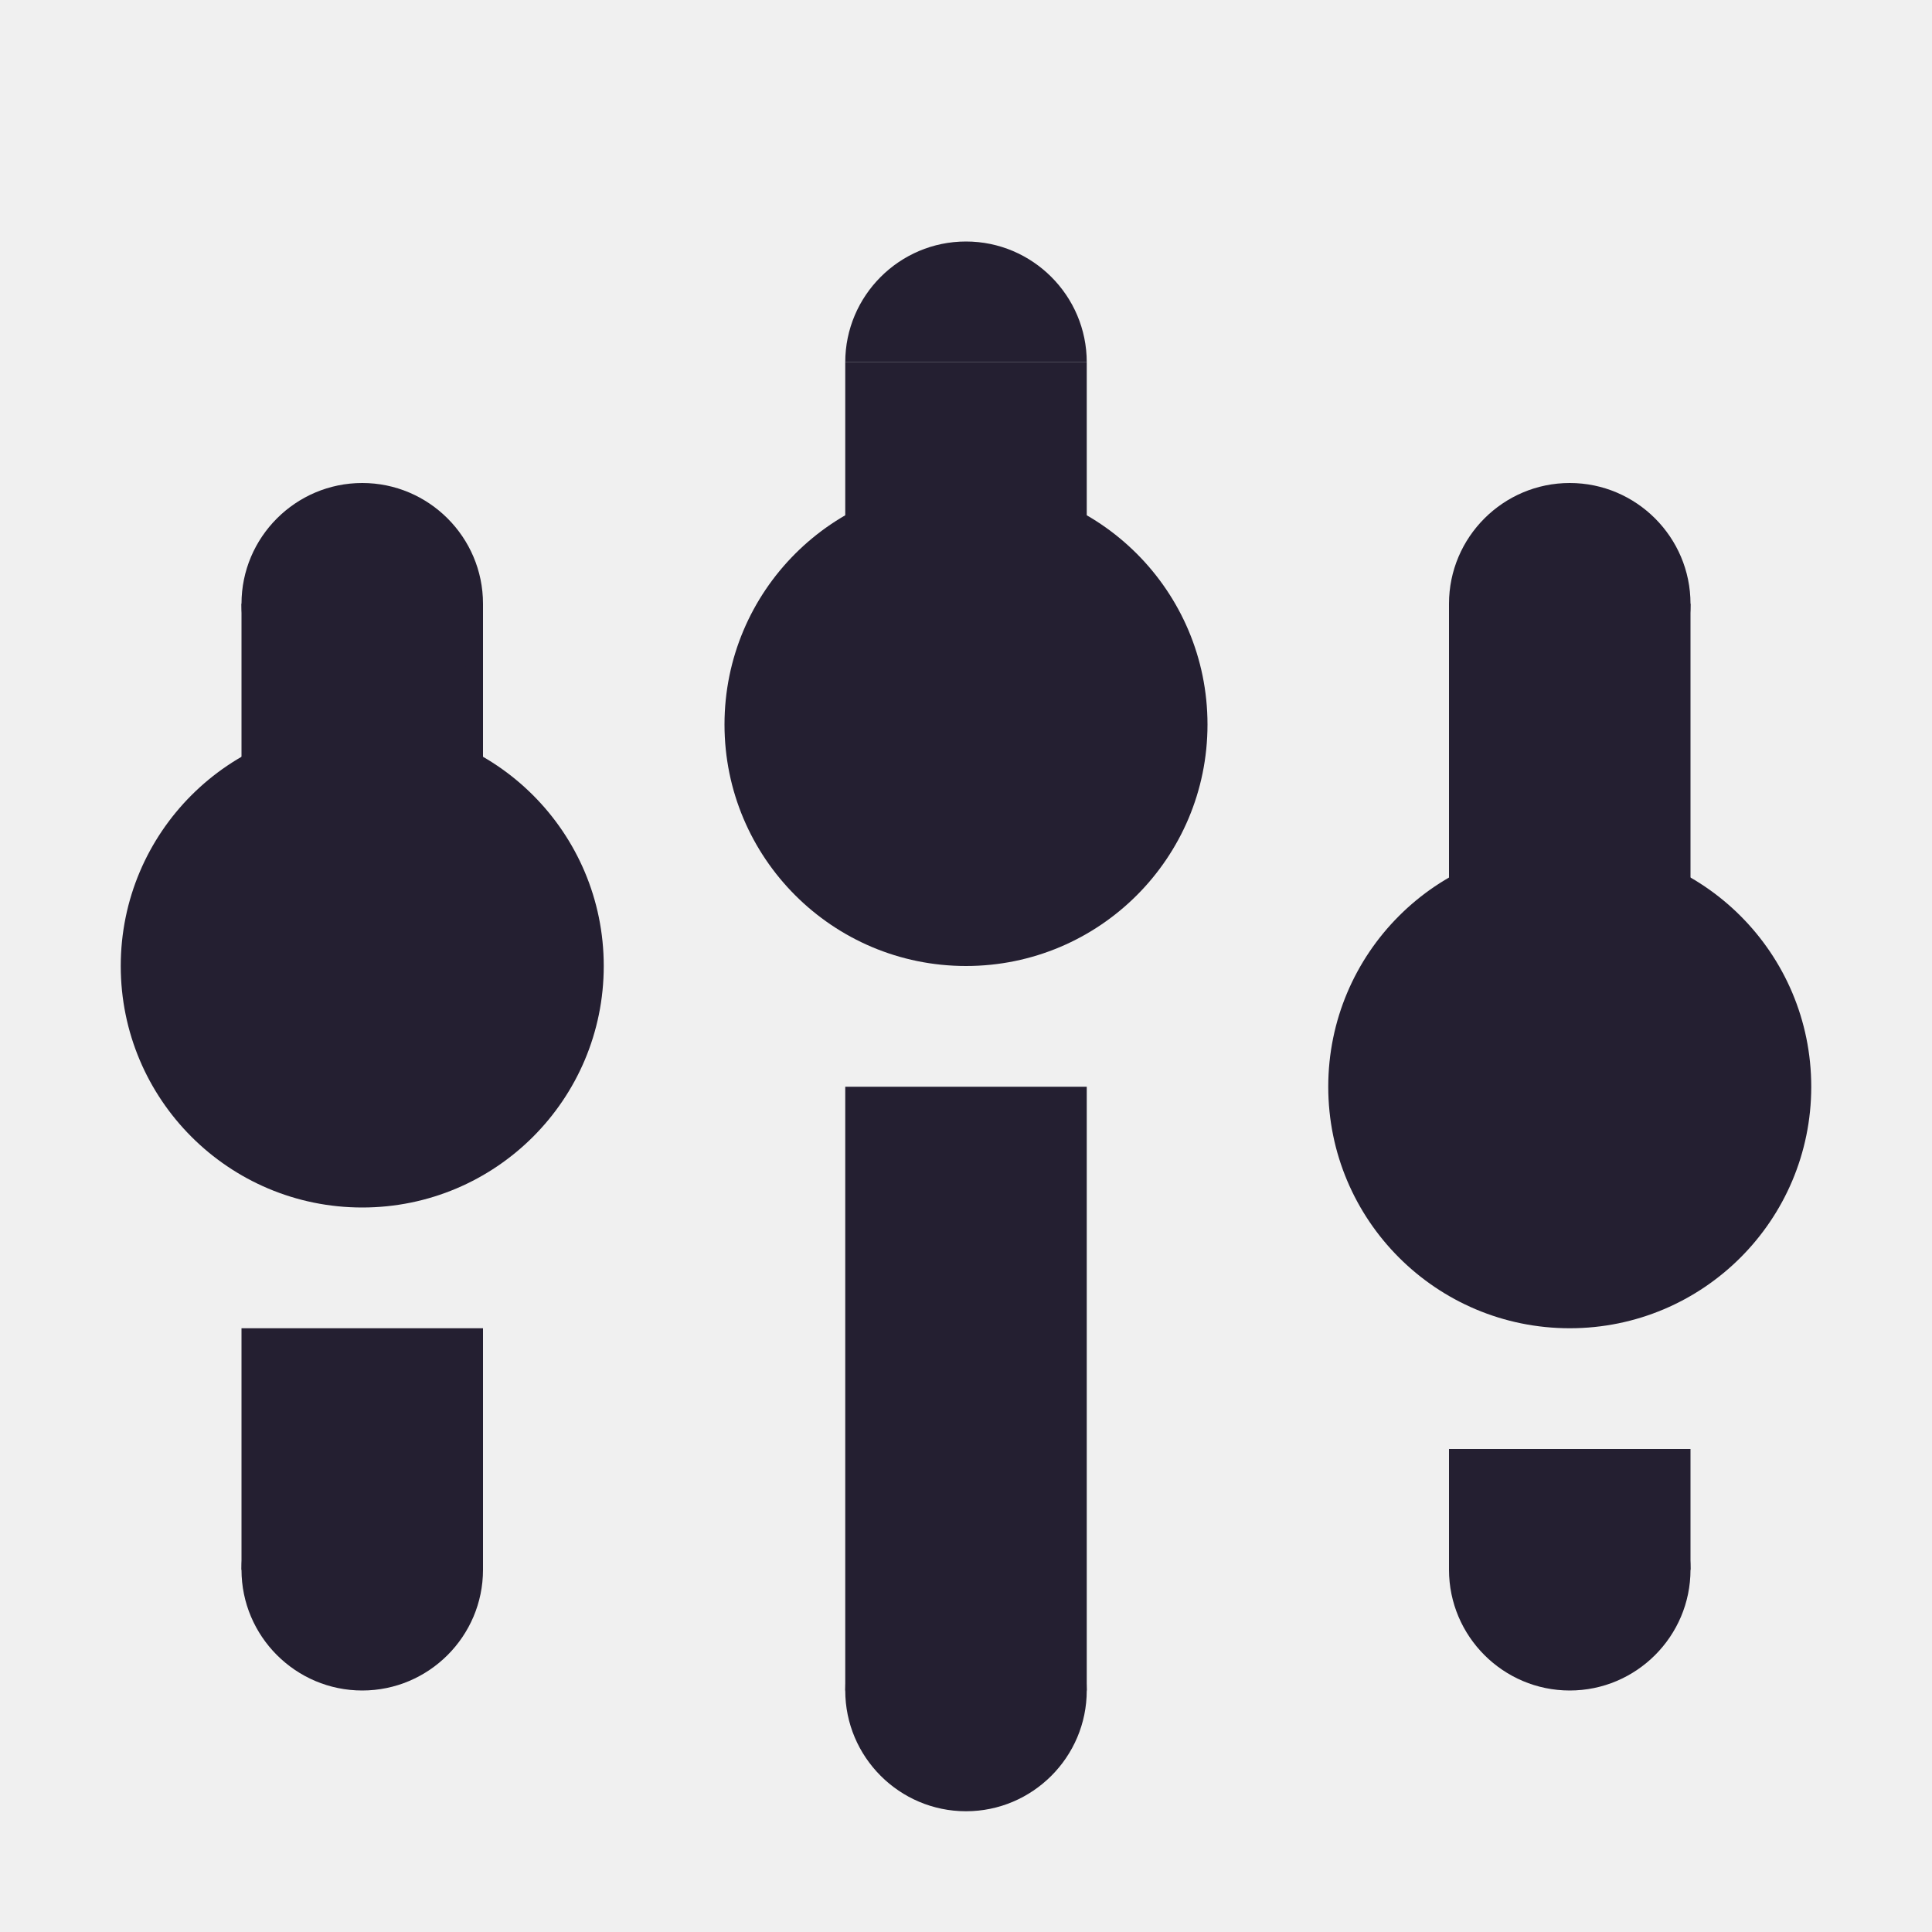
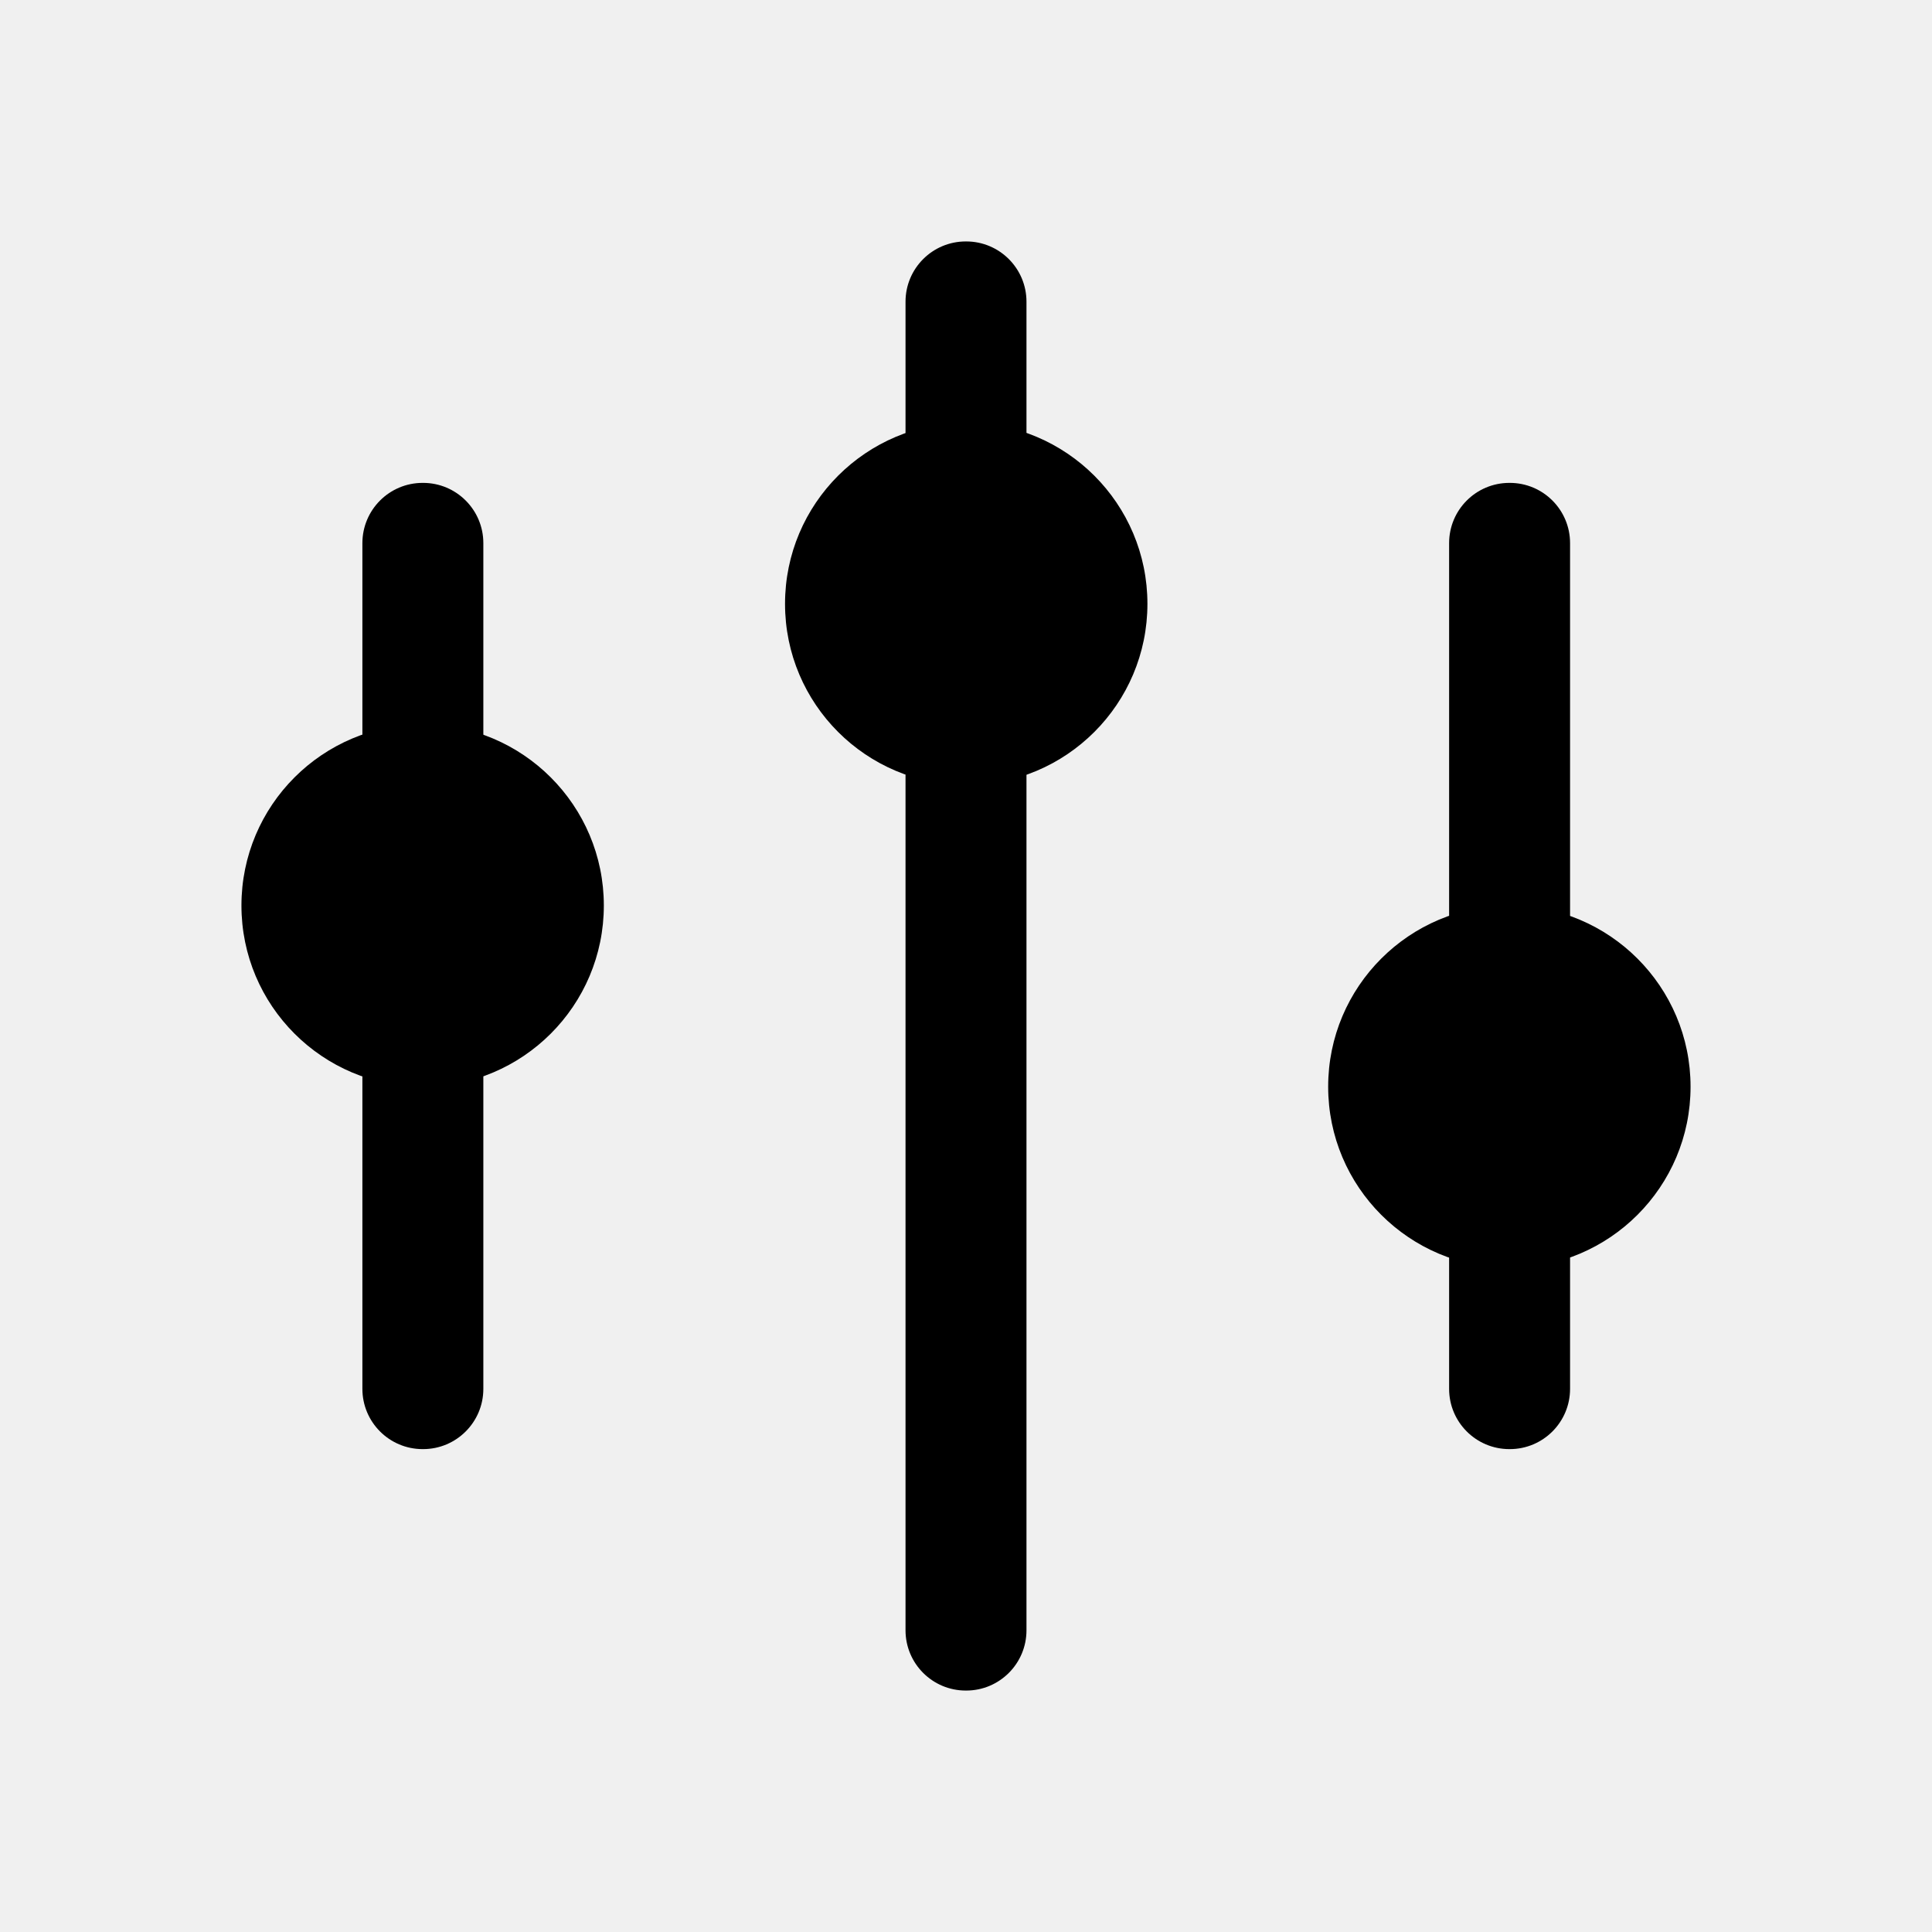
- <svg xmlns="http://www.w3.org/2000/svg" width="16px" height="16px" viewBox="0 0 16 16">
-   <filter id="a" x="0%" y="0%" width="100%" height="100%">
-     <feColorMatrix in="SourceGraphic" values="0 0 0 0 1 0 0 0 0 1 0 0 0 0 1 0 0 0 1 0" />
-   </filter>
-   <mask id="b">
-     <g filter="url(#a)">
-       <rect width="16" height="16" fill-opacity=".55" />
-     </g>
-   </mask>
-   <clipPath id="c">
-     <rect width="192" height="152" />
-   </clipPath>
-   <mask id="d">
-     <g filter="url(#a)">
-       <rect width="16" height="16" fill-opacity=".55" />
-     </g>
-   </mask>
-   <clipPath id="e">
-     <rect width="192" height="152" />
-   </clipPath>
-   <mask id="f">
-     <g filter="url(#a)">
-       <rect width="16" height="16" fill-opacity=".55" />
-     </g>
-   </mask>
-   <clipPath id="g">
-     <rect width="192" height="152" />
-   </clipPath>
-   <mask id="h">
-     <g filter="url(#a)">
-       <rect width="16" height="16" fill-opacity=".3" />
-     </g>
-   </mask>
-   <clipPath id="i">
-     <rect width="192" height="152" />
-   </clipPath>
-   <mask id="j">
-     <g filter="url(#a)">
-       <rect width="16" height="16" fill-opacity=".3" />
-     </g>
-   </mask>
-   <clipPath id="k">
-     <rect width="192" height="152" />
-   </clipPath>
-   <mask id="l">
-     <g filter="url(#a)">
-       <rect width="16" height="16" fill-opacity=".3" />
-     </g>
-   </mask>
-   <clipPath id="m">
-     <rect width="192" height="152" />
-   </clipPath>
-   <g transform="translate(-168 -16)" clip-path="url(#c)" mask="url(#b)">
-     <path d="m72 40c2.211 0 4 1.789 4 4v72c0 2.211-1.789 4-4 4s-4-1.789-4-4v-72c0-2.211 1.789-4 4-4z" fill="#fff" />
-   </g>
-   <g transform="translate(-168 -16)" clip-path="url(#e)" mask="url(#d)">
-     <path d="m48 48c2.211 0 4 1.789 4 4v56c0 2.211-1.789 4-4 4s-4-1.789-4-4v-56c0-2.211 1.789-4 4-4z" fill="#fff" />
-   </g>
-   <g transform="translate(-168 -16)" clip-path="url(#g)" mask="url(#f)">
-     <path d="m96 48c2.211 0 4 1.789 4 4v56c0 2.211-1.789 4-4 4s-4-1.789-4-4v-56c0-2.211 1.789-4 4-4z" fill="#fff" />
-   </g>
-   <g transform="translate(-168 -16)" clip-path="url(#i)" mask="url(#h)">
-     <path d="m56 83c0 4.418-3.582 8-8 8s-8-3.582-8-8 3.582-8 8-8 8 3.582 8 8z" fill="#241f31" />
-   </g>
-   <g transform="translate(-168 -16)" clip-path="url(#k)" mask="url(#j)">
-     <path d="m80 65c0 4.418-3.582 8-8 8s-8-3.582-8-8 3.582-8 8-8 8 3.582 8 8z" fill="#241f31" />
-   </g>
-   <g transform="translate(-168 -16)" clip-path="url(#m)" mask="url(#l)">
-     <path d="m104 91c0 4.418-3.582 8-8 8s-8-3.582-8-8 3.582-8 8-8 8 3.582 8 8z" fill="#241f31" />
-   </g>
-   <g fill="#241f31">
-     <path d="m5 8c0 1.105-0.895 2-2 2s-2-0.895-2-2 0.895-2 2-2 2 0.895 2 2z" />
-     <path d="m10 6c0 1.105-0.895 2-2 2s-2-0.895-2-2 0.895-2 2-2 2 0.895 2 2z" />
-     <path d="m15 9c0 1.105-0.895 2-2 2s-2-0.895-2-2 0.895-2 2-2 2 0.895 2 2z" />
-     <path d="m2 5h2v4h-2z" />
-     <path d="m4 5c0 0.551-0.449 1-1 1s-1-0.449-1-1 0.449-1 1-1 1 0.449 1 1z" />
-     <path d="m7 3h2v3h-2z" />
-     <path d="m7 3c0-0.551 0.449-1 1-1s1 0.449 1 1" />
-     <path d="m2 13h2v-2h-2z" />
-     <path d="m4 13c0-0.551-0.449-1-1-1s-1 0.449-1 1 0.449 1 1 1 1-0.449 1-1z" />
-     <path d="m7 14h2v-5h-2z" />
-     <path d="m9 14c0-0.551-0.449-1-1-1s-1 0.449-1 1 0.449 1 1 1 1-0.449 1-1z" />
-     <path d="m12 13h2v-1h-2z" />
-     <path d="m14 13c0-0.551-0.449-1-1-1s-1 0.449-1 1 0.449 1 1 1 1-0.449 1-1z" />
-     <path d="m12 5h2v4h-2z" />
-     <path d="m14 5c0 0.551-0.449 1-1 1s-1-0.449-1-1 0.449-1 1-1 1 0.449 1 1z" />
-   </g>
+ <svg xmlns="http://www.w3.org/2000/svg" height="16" viewBox="0 0 4.233 4.233" width="16">
+   <rect height="3.175" ry=".132" width=".265" x="1.984" y=".529" />
+   <rect height="2.117" ry=".132" width=".265" x="3.175" y="1.058" />
+   <rect height="2.117" ry=".132" width=".265" x=".794" y="1.058" />
+   <circle cx="2.117" cy="1.323" r=".397" />
+   <circle cx="3.307" cy="2.381" r=".397" />
+   <circle cx=".926" cy="1.984" r=".397" />
</svg>
